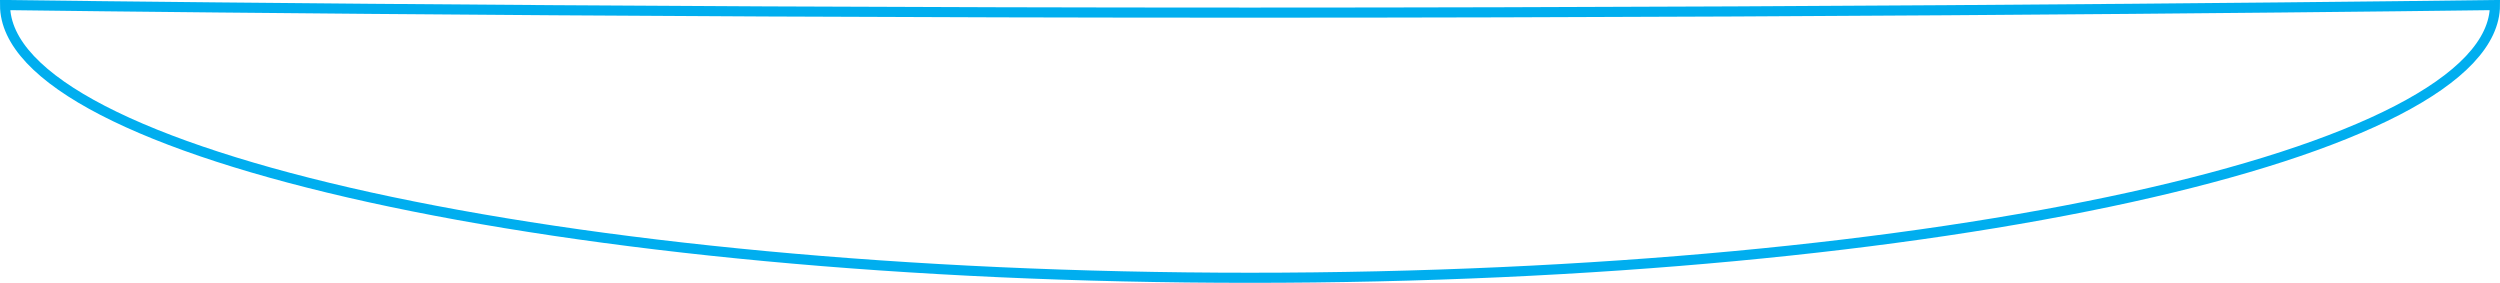
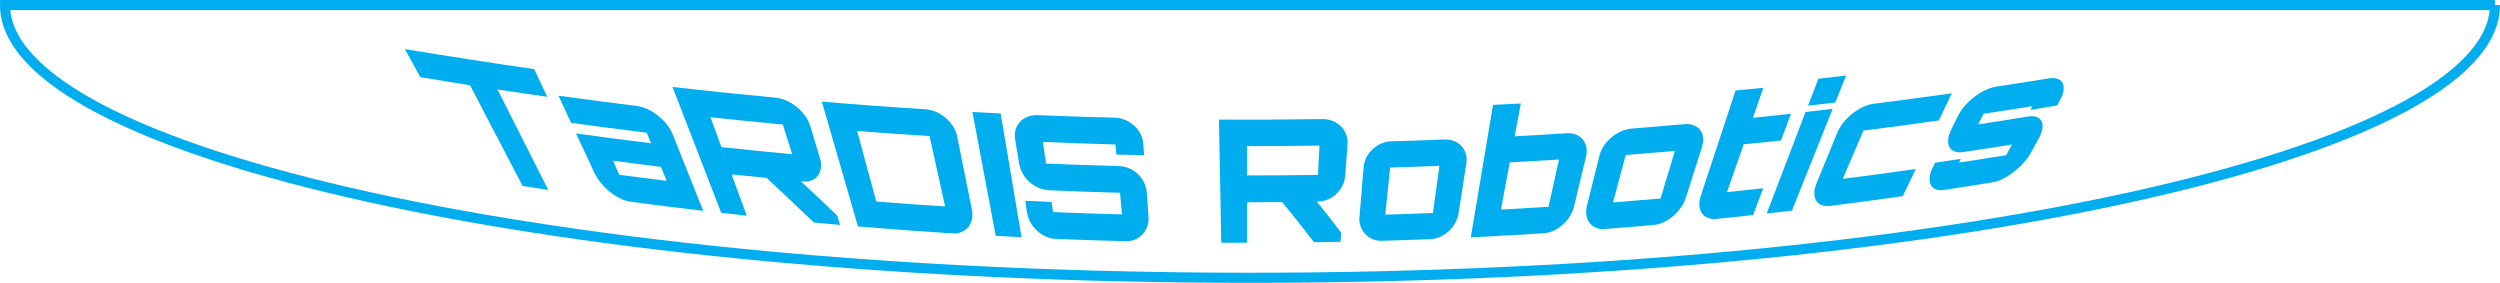
- <svg xmlns="http://www.w3.org/2000/svg" viewBox="0 0 990 112.06">
+ <svg xmlns="http://www.w3.org/2000/svg" viewBox="0 0 990 112.03">
  <defs>
-     <style>.cls-1{fill:none;stroke:#00aeef;stroke-miterlimit:10;stroke-width:4px;}</style>
+     <style>.a{fill:none;stroke:#00aeef;stroke-miterlimit:10;stroke-width:4px;}.b{fill:#00aeef;}</style>
  </defs>
-   <g id="Layer_2" data-name="Layer 2">
-     <g id="Layer_1-2" data-name="Layer 1">
-       <path class="cls-1" d="M988,2c0,58.94-220.72,108-493,108S2,61,2,2c0,0,220.72,3,493,3S988,2,988,2Z" />
-     </g>
-   </g>
+   <path class="a" d="M988,2c0,58.94-220.72,108-493,108S2,60.94,2,2H988" />
+   <path class="b" d="M211.53,27.38l5.19,10.95c-7.89-1.12-11.83-1.7-19.71-2.9l20.1,39.78c-4.06-.62-6.09-.93-10.15-1.57L186.12,33.75c-7.87-1.24-11.81-1.88-19.67-3.21l-6.13-11.09Q185.89,23.67,211.53,27.38Z" />
+   <path class="b" d="M266.42,53.28,278.48,83.5Q264,81.8,249.57,79.86c-5.22-.7-11.61-5.92-14.19-11.46l-7.26-15.56q14.84,2.08,29.72,3.9l-1.74-4.18q-15-1.84-29.94-3.93l-5-10.73q15.51,2.17,31.06,4.07C257.83,42.67,264.23,47.79,266.42,53.28Zm-4.69,12.79c-7.58-.94-11.38-1.42-19-2.44l2.51,5.59c7.5,1,11.26,1.48,18.76,2.41Z" />
+   <path class="b" d="M324.69,62.61c1.68,5.57-1.45,9.78-7,9.26l-.47,0C322,76.28,327,81,331.58,85.43l1.1,3.64c-4.19-.37-6.28-.56-10.47-1-7.3-7-11-10.54-18.65-17.63-5.54-.53-8.31-.81-13.85-1.38.13,0,.25.16.36.44a.49.49,0,0,1-.23-.09l5.89,16c-4.05-.44-6.08-.66-10.13-1.13L266.32,34.45q20.37,2.32,40.79,4.23c5.86.55,12,5.57,13.72,11.14Zm-39-4.36q14,1.53,28,2.83L310,49.3Q295.64,48,281.34,46.41Z" />
+   <path class="b" d="M366.32,43.25c5.87.37,11.58,5.15,12.71,10.75l5.83,28.93c1.13,5.6-2.35,9.85-7.73,9.5q-18.71-1.19-37.39-2.76L325.46,40.24Q345.87,42,366.32,43.25ZM347,79.81c10.9.86,16.35,1.24,27.26,1.94L368.1,53.88q-14.34-.9-28.67-2Z" />
+   <path class="b" d="M385.08,44.36c4.47.24,6.7.36,11.18.57l8.27,49c-4.09-.2-6.14-.3-10.23-.53Z" />
+   <path class="b" d="M453.07,61.46c-4.39-.09-6.58-.14-11-.26l-.37-4q-14.35-.37-28.7-1l1.22,8.57q14.44.6,28.89,1a11.45,11.45,0,0,1,11,10.29l.7,9.64c.4,5.57-3.67,10-9,9.82-11.12-.29-16.69-.48-27.81-.93-5.38-.22-10.43-4.92-11.33-10.5L406,79.52c4.18.19,6.27.29,10.44.46l.57,4c10.92.45,16.38.63,27.3.92l-.79-8.56q-14.1-.36-28.21-1A12.93,12.93,0,0,1,403.6,64.88L402,55.21c-.9-5.58,3.1-9.85,9-9.61q15.19.64,30.39,1c5.81.15,10.93,4.73,11.34,10.29Z" />
+   <path class="b" d="M532.71,69.62a11.25,11.25,0,0,1-10.78,10.22h-.47c3.24,4,6.65,8.3,9.66,12.31l-.25,3.6c-4.2.09-6.3.12-10.5.18-4.9-6.36-7.42-9.54-12.64-15.93-5.57.07-8.36.09-13.93.12q.2,0,.2.41a.33.33,0,0,1-.2-.07c0,6.27,0,9.4,0,15.67-4.07,0-6.1,0-10.17,0q-.46-24.39-.93-48.78,20.47.11,40.93-.19c5.88-.09,10.36,4.36,10,9.86Zm-38.91-.15q14.06,0,28.12-.21l.59-11.6q-14.35.22-28.71.21C493.8,62.52,493.8,64.84,493.8,69.48Z" />
+   <path class="b" d="M572,55.24c5.64-.22,9.52,4.06,8.68,9.44l-3.08,19.74c-.84,5.38-5.8,10.06-11,10.27-7.82.31-11.73.44-19.54.67a8.57,8.57,0,0,1-8.69-9.59l1.64-19.69c.45-5.36,5.47-10,11-10.12C559.39,55.72,563.59,55.57,572,55.24ZM548.58,85c7.54-.22,11.32-.35,18.86-.65L570,65.67c-7.8.31-11.71.44-19.51.67Z" />
+   <path class="b" d="M628.07,62,623.31,81.8c-1.3,5.4-6.64,10.22-11.88,10.55q-14.51.94-29,1.64l8.81-52.45c4.41-.21,6.62-.33,11-.56l-2.42,13c8.17-.44,12.26-.68,20.43-1.21C625.88,52.37,629.37,56.56,628.07,62ZM594.38,83c7.54-.41,11.31-.63,18.84-1.11l4.14-18.72c-7.8.5-11.7.73-19.5,1.15Z" />
+   <path class="b" d="M667,49.17c5.63-.5,8.74,3.62,7,9.06l-6.38,20c-1.74,5.44-7.44,10.38-12.68,10.85-7.8.69-11.7,1-19.51,1.61-5.17.4-8.37-3.81-7-9.21l4.95-19.85c1.35-5.41,7.12-10.26,12.68-10.69C654.39,50.25,658.59,49.91,667,49.17Zm-28.24,31c7.53-.59,11.3-.9,18.82-1.56l5.68-18.84c-7.79.68-11.68,1-19.48,1.61Z" />
+   <path class="b" d="M690.49,57.15,683.9,76.07c5.73-.59,8.6-.89,14.33-1.52l-4,10.6c-5.8.64-8.71.94-14.51,1.54-5.3.54-8-3.6-6.25-9l13.82-41.84c4.39-.42,6.59-.64,11-1.09l-4.14,11.88c6-.62,9.06-.94,15.1-1.6l-4,10.6C699.39,56.23,696.43,56.54,690.49,57.15Z" />
+   <path class="b" d="M731.07,29.9l-4.29,10.7c-4.31.51-6.47.76-10.79,1.25l4.09-10.68C724.47,30.67,726.67,30.42,731.07,29.9ZM715,44.34c4.3-.48,6.45-.73,10.74-1.24L709.62,83.4c-4,.47-6,.7-10,1.15Z" />
+   <path class="b" d="M737.91,51.72l-8.18,19.1q14.48-1.83,28.93-3.9l-5.13,10.74q-14.43,2.07-28.89,3.89c-5.16.65-7.58-3.42-5.32-8.91l8.28-20.17c2.26-5.5,8.77-10.65,14.31-11.35q15.51-2,31-4.17l-5.12,10.74Q752.86,49.83,737.91,51.72Z" />
+   <path class="b" d="M814.59,41.78c-4.21.71-6.32,1.06-10.54,1.74l.8-1.49c-7.74,1.26-11.61,1.87-19.36,3l-2.14,4.23c7.91-1.2,11.86-1.83,19.76-3.11,5.52-.9,7.35,3,4.24,8.67l-3,5.48c-3.11,5.62-9.93,11-15.19,11.88-7.75,1.26-11.63,1.87-19.39,3.05-5.14.78-7.17-3.23-4.46-8.79l1-2c4.08-.6,6.11-.9,10.19-1.52l-.75,1.48c7.49-1.14,11.23-1.73,18.71-2.94l2.28-4.25c-7.75,1.26-11.63,1.87-19.39,3-5.29.8-7.43-3.19-4.72-8.75l2.65-5.42c2.72-5.56,9.61-10.87,15.13-11.71,8.34-1.27,12.51-1.92,20.84-3.28,5.66-.92,7.61,3,4.5,8.62Z" />
</svg>
